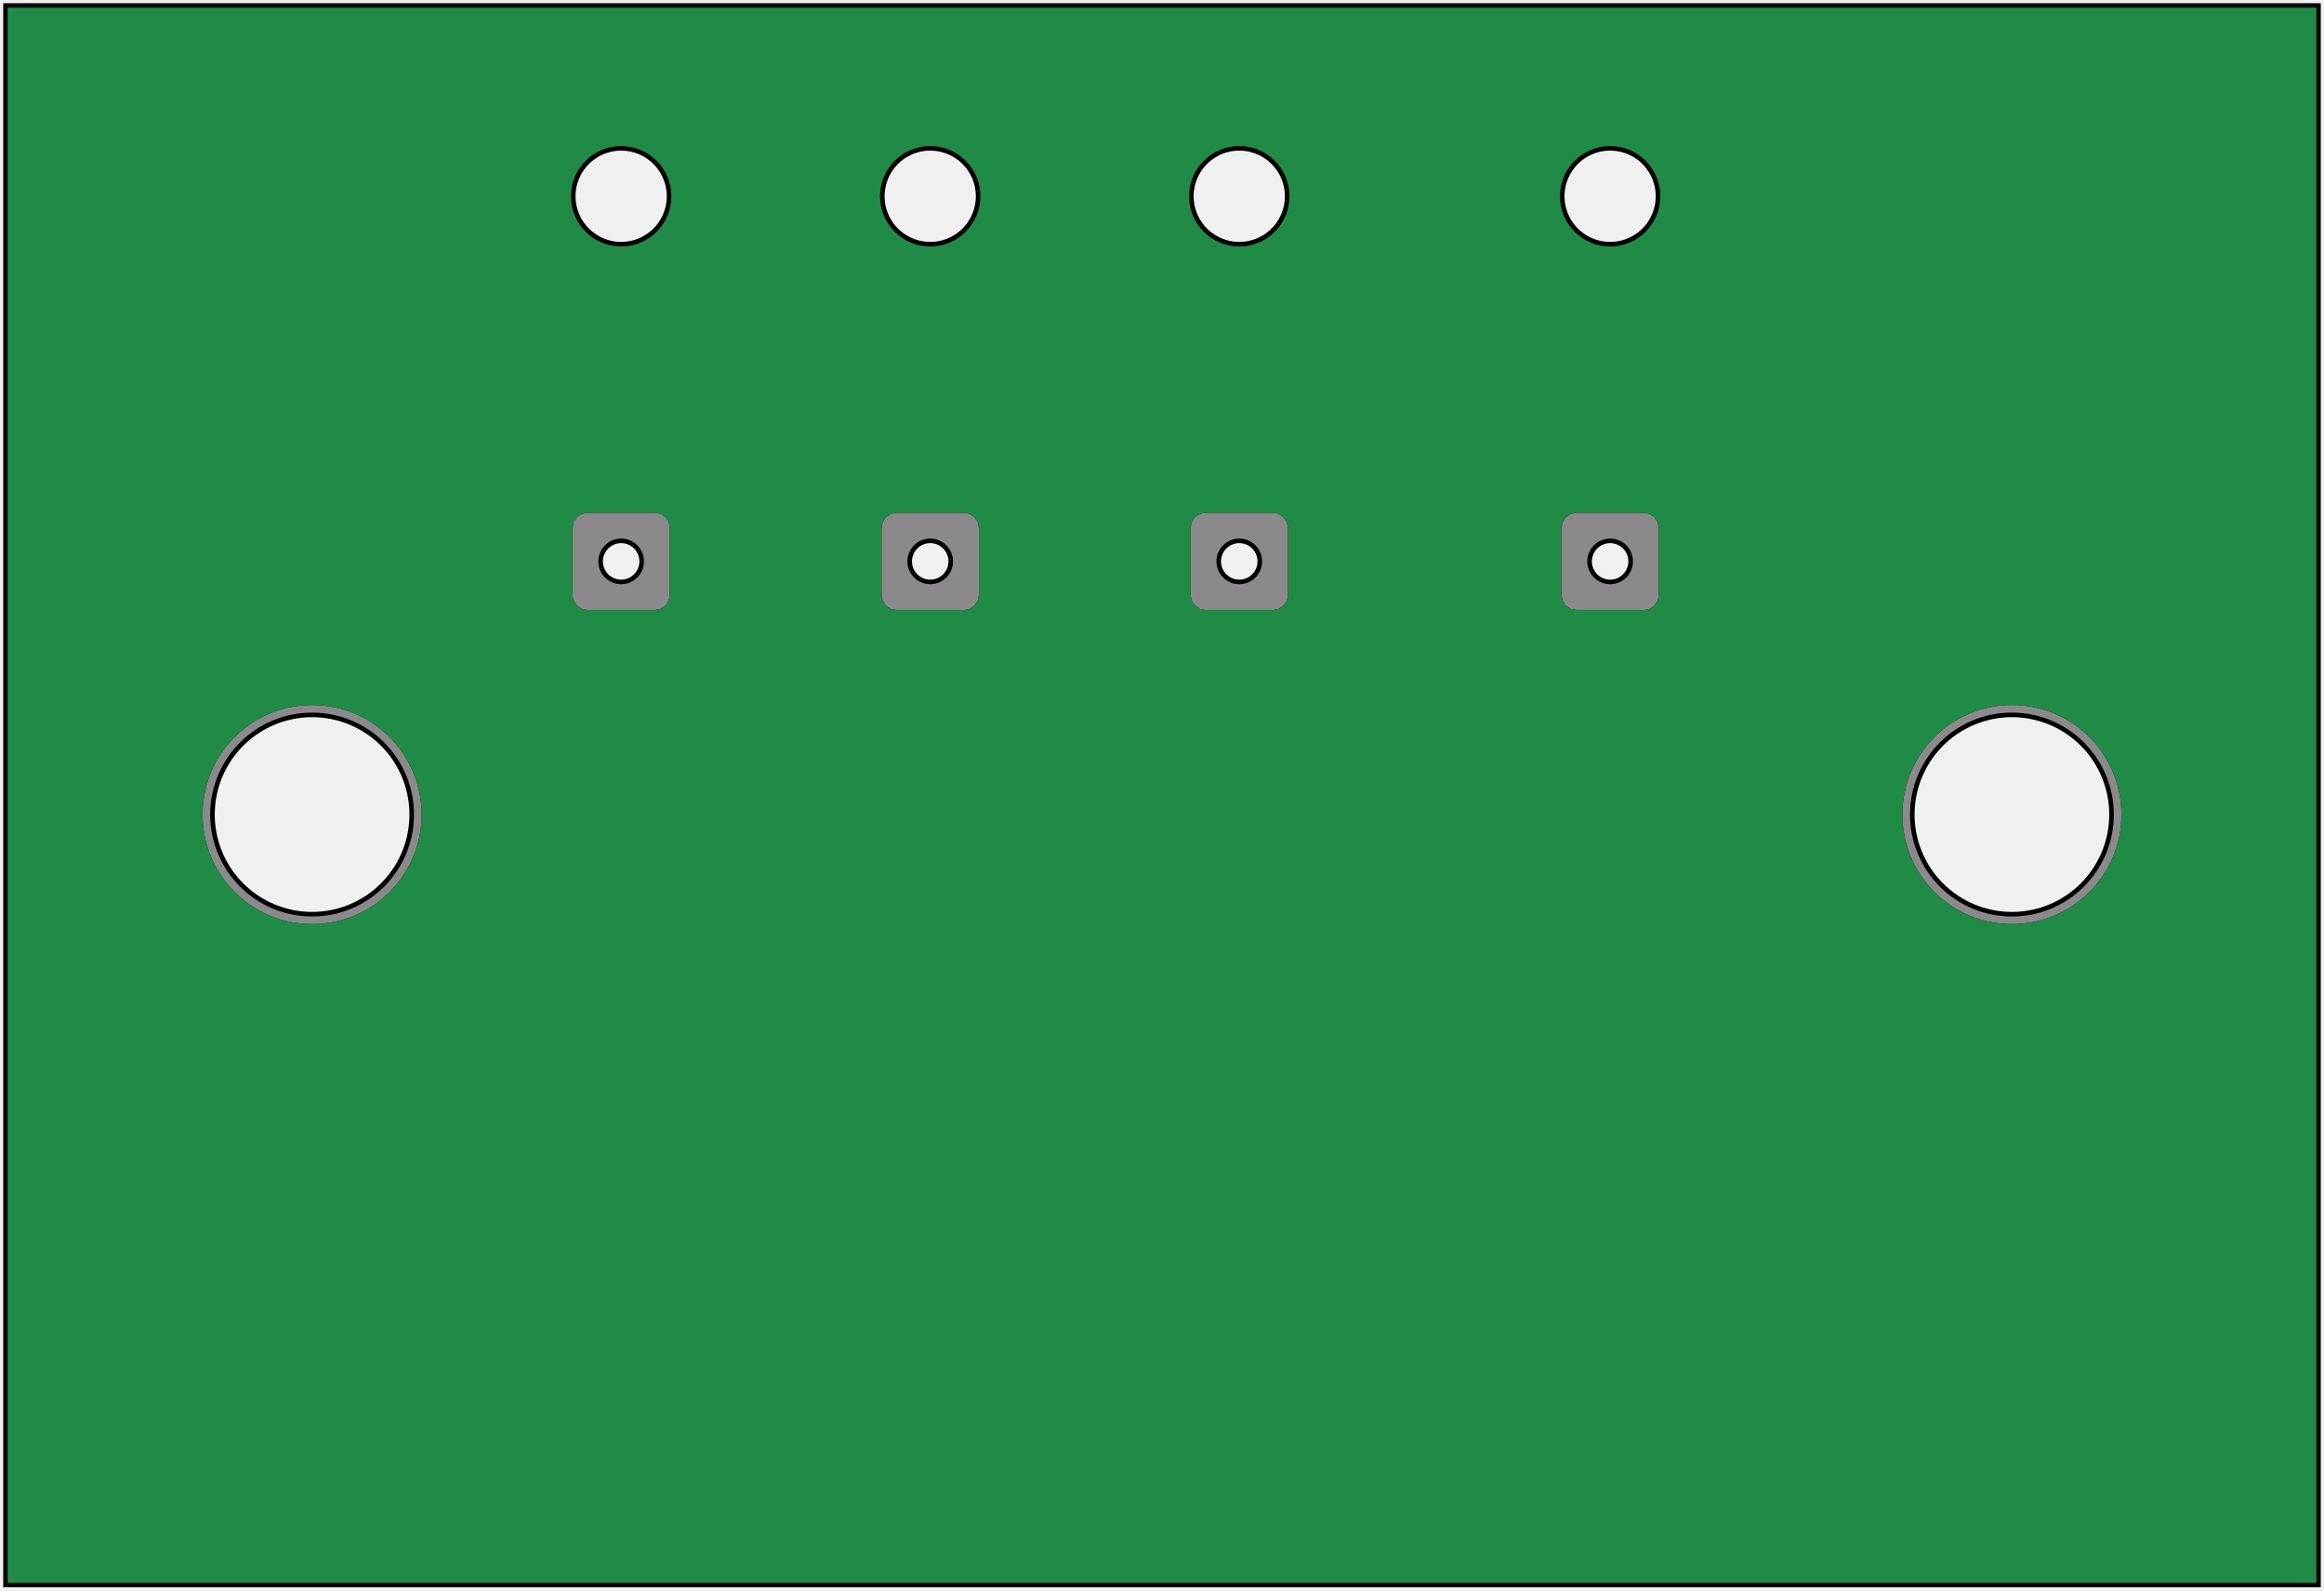
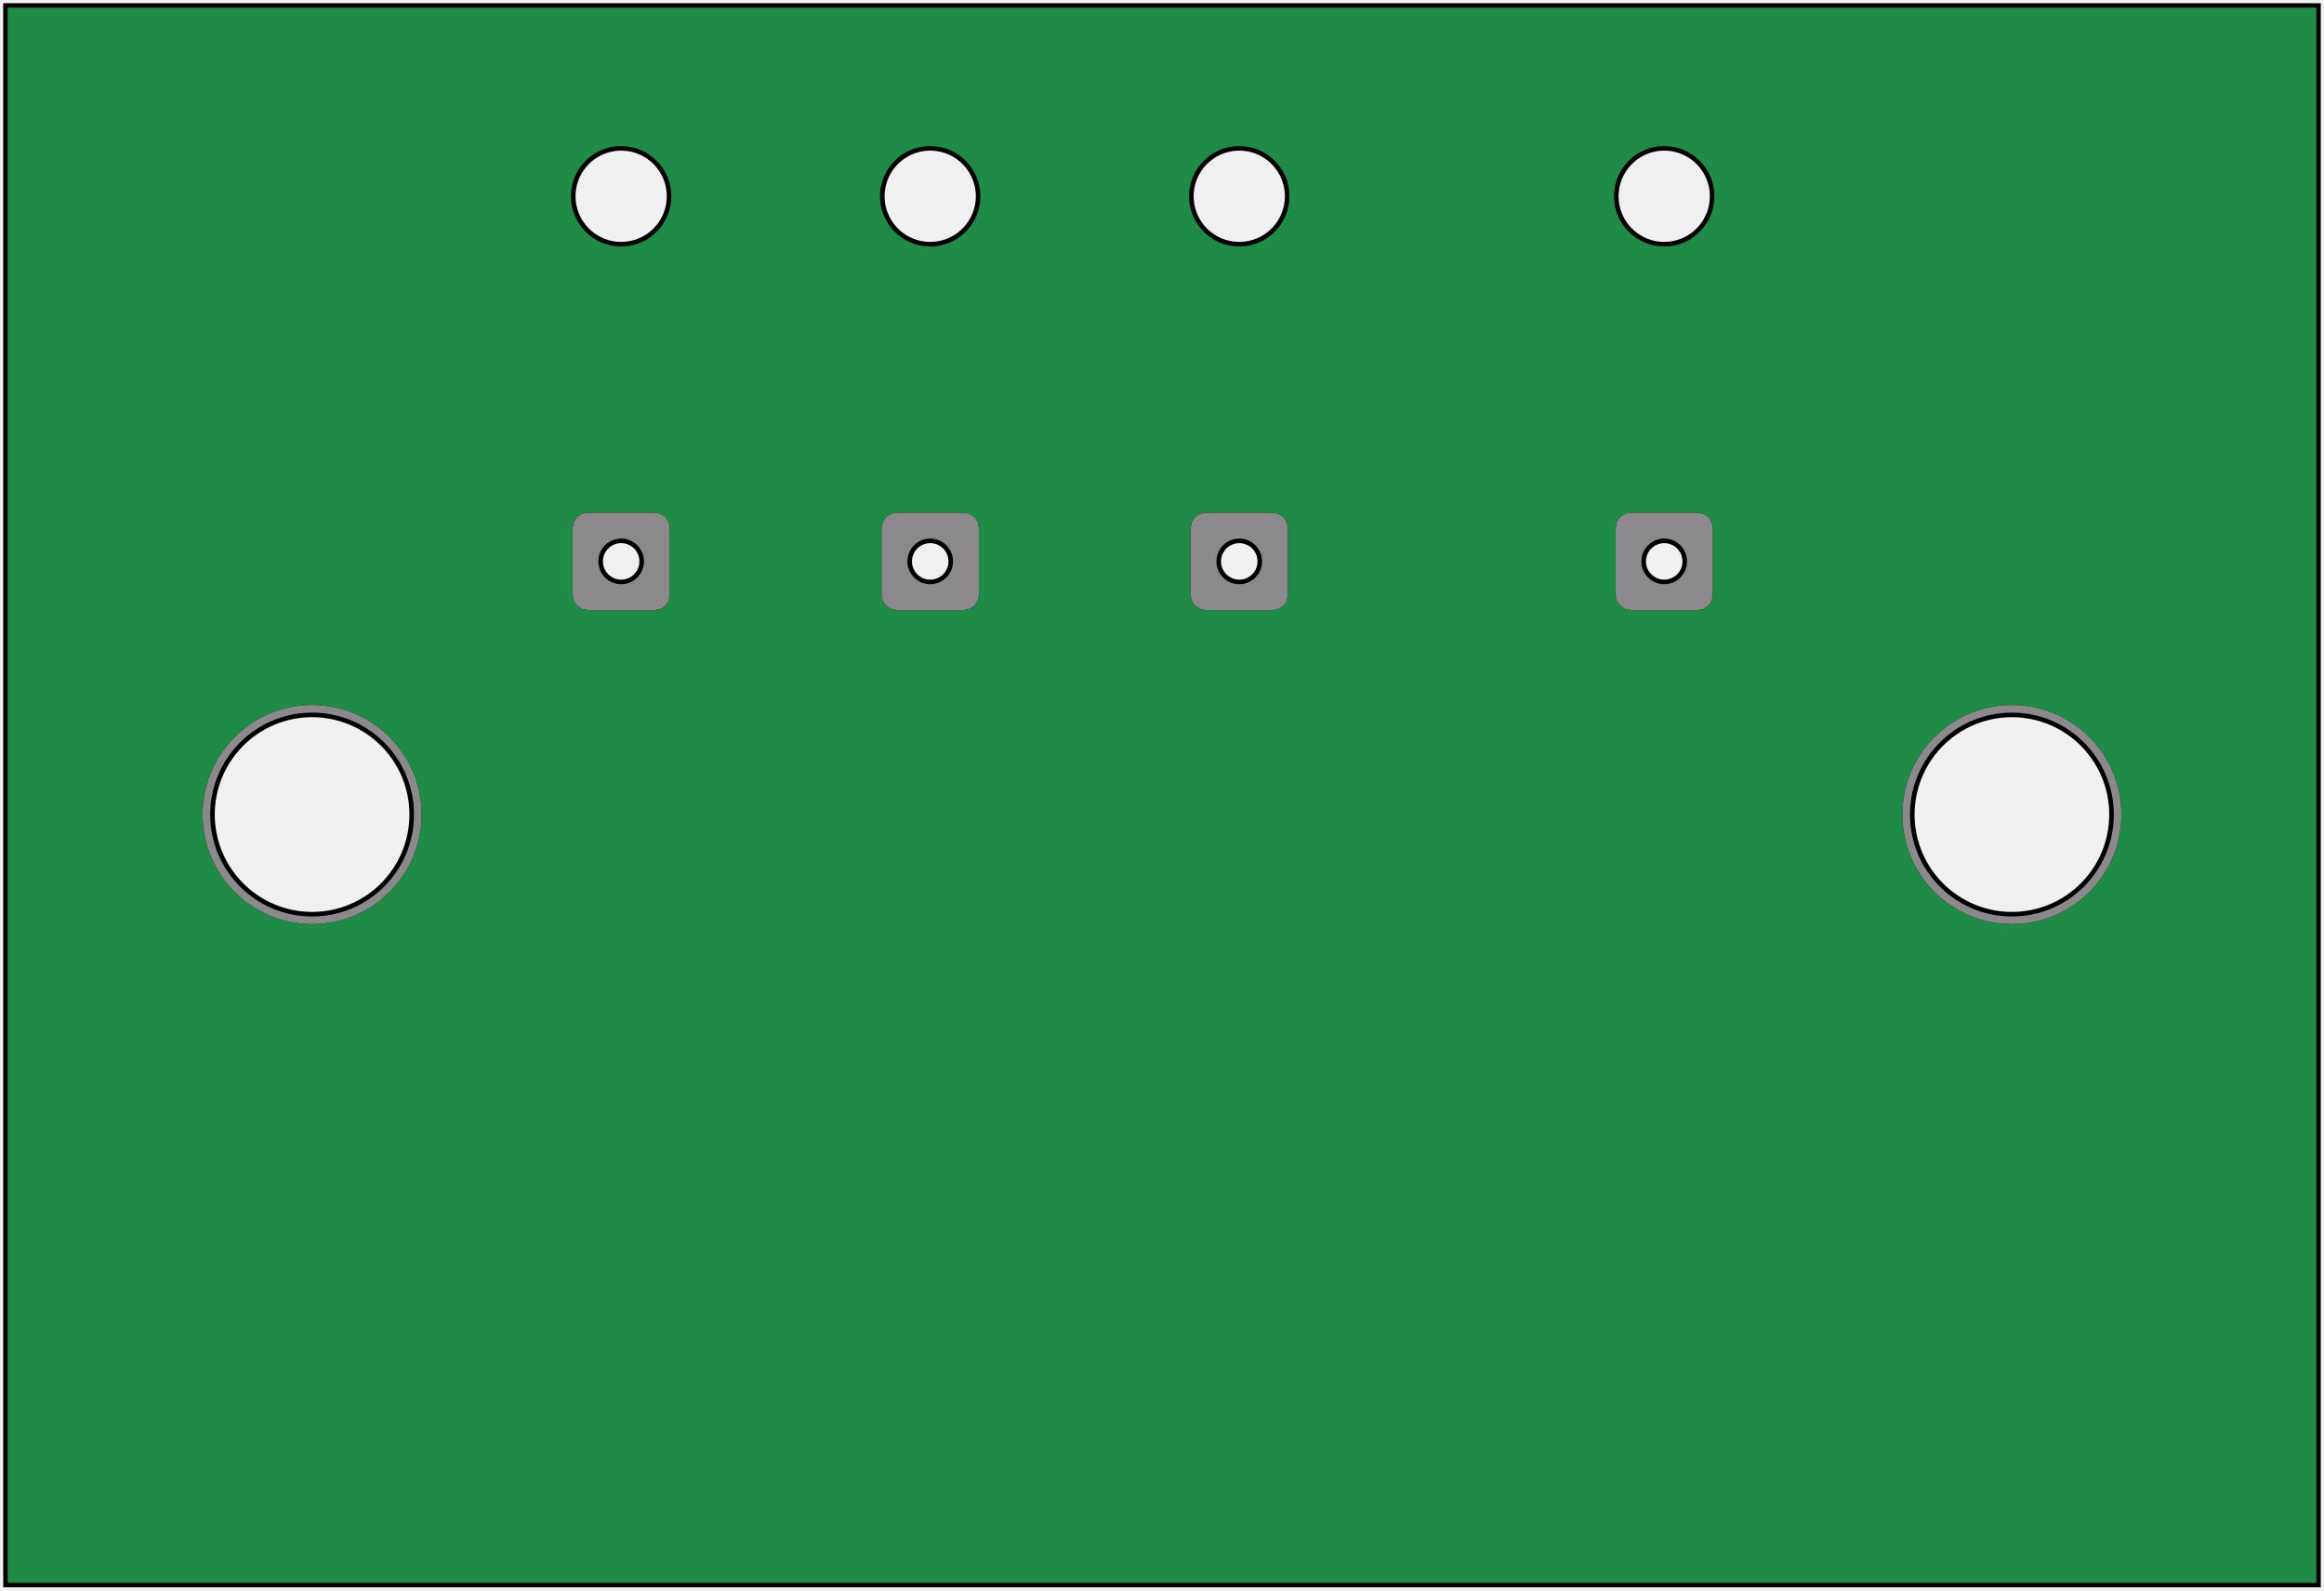
<svg xmlns="http://www.w3.org/2000/svg" version="1.1" width="38.2mm" height="26.135mm" viewBox="-119.43 50.115 38.2 26.135">
  <defs>
    <clipPath id="cut-off">
      <path d="M81.28 76.2 L81.28 50.165 M 119.38 50.165 L 119.38 76.2 L 81.28 76.2 L 81.28 50.165 L 119.38 50.165 " style="fill-rule: evenodd;" />
    </clipPath>
    <mask id="pads-mask">
      <g style="fill:#ffffff; fill-opacity:0.0;  stroke:#ffffff; stroke-width:0; stroke-opacity:1;  stroke-linecap:round; stroke-linejoin:round;">
        <g style="fill:#ffffff; fill-opacity:1;  stroke:#ffffff; stroke-width:0; stroke-opacity:1;  stroke-linecap:round; stroke-linejoin:round;">
          <circle cx="114.3" cy="63.5" r="1.8" />
        </g>
        <g style="fill:#ffffff; fill-opacity:1;  stroke:#ffffff; stroke-width:0; stroke-opacity:1;  stroke-linecap:round; stroke-linejoin:round;">
-           <circle cx="92.964" cy="53.34" r="0.75" />
+           <circle cx="92.075" cy="53.34" r="0.75" />
        </g>
        <g style="fill:#ffffff; fill-opacity:1;  stroke:#ffffff; stroke-width:0; stroke-opacity:1;  stroke-linecap:round; stroke-linejoin:round;">
-           <path style="fill:#ffffff; fill-opacity:1;  stroke:#ffffff; stroke-width:0; stroke-opacity:1;  stroke-linecap:round; stroke-linejoin:round;fill-rule:evenodd;" d="M 93.764,59.89 93.745,59.986 93.691,60.067 93.61,60.121 93.514,60.14 92.414,60.14 92.318,60.121 92.237,60.067 92.183,59.986 92.164,59.89 92.164,58.79 92.183,58.694 92.237,58.613 92.318,58.559 92.414,58.54 93.514,58.54 93.61,58.559 93.691,58.613 93.745,58.694 93.764,58.79 Z" />
+           <path style="fill:#ffffff; fill-opacity:1;  stroke:#ffffff; stroke-width:0; stroke-opacity:1;  stroke-linecap:round; stroke-linejoin:round;fill-rule:evenodd;" d="M 92.875,59.89 92.856,59.986 92.802,60.067 92.721,60.121 92.625,60.14 91.525,60.14 91.429,60.121 91.348,60.067 91.294,59.986 91.275,59.89 91.275,58.79 91.294,58.694 91.348,58.613 91.429,58.559 91.525,58.54 92.625,58.54 92.721,58.559 92.802,58.613 92.856,58.694 92.875,58.79 Z" />
        </g>
        <g style="fill:#ffffff; fill-opacity:1;  stroke:#ffffff; stroke-width:0; stroke-opacity:1;  stroke-linecap:round; stroke-linejoin:round;">
          <circle cx="99.06" cy="53.34" r="0.75" />
        </g>
        <g style="fill:#ffffff; fill-opacity:1;  stroke:#ffffff; stroke-width:0; stroke-opacity:1;  stroke-linecap:round; stroke-linejoin:round;">
          <path style="fill:#ffffff; fill-opacity:1;  stroke:#ffffff; stroke-width:0; stroke-opacity:1;  stroke-linecap:round; stroke-linejoin:round;fill-rule:evenodd;" d="M 99.86,59.89 99.841,59.986 99.787,60.067 99.706,60.121 99.61,60.14 98.51,60.14 98.414,60.121 98.333,60.067 98.279,59.986 98.26,59.89 98.26,58.79 98.279,58.694 98.333,58.613 98.414,58.559 98.51,58.54 99.61,58.54 99.706,58.559 99.787,58.613 99.841,58.694 99.86,58.79 Z" />
        </g>
        <g style="fill:#ffffff; fill-opacity:1;  stroke:#ffffff; stroke-width:0; stroke-opacity:1;  stroke-linecap:round; stroke-linejoin:round;">
          <circle cx="109.22" cy="53.34" r="0.75" />
        </g>
        <g style="fill:#ffffff; fill-opacity:1;  stroke:#ffffff; stroke-width:0; stroke-opacity:1;  stroke-linecap:round; stroke-linejoin:round;">
          <path style="fill:#ffffff; fill-opacity:1;  stroke:#ffffff; stroke-width:0; stroke-opacity:1;  stroke-linecap:round; stroke-linejoin:round;fill-rule:evenodd;" d="M 110.02,59.89 110.001,59.986 109.947,60.067 109.866,60.121 109.77,60.14 108.67,60.14 108.574,60.121 108.493,60.067 108.439,59.986 108.42,59.89 108.42,58.79 108.439,58.694 108.493,58.613 108.574,58.559 108.67,58.54 109.77,58.54 109.866,58.559 109.947,58.613 110.001,58.694 110.02,58.79 Z" />
        </g>
        <g style="fill:#ffffff; fill-opacity:1;  stroke:#ffffff; stroke-width:0; stroke-opacity:1;  stroke-linecap:round; stroke-linejoin:round;">
          <circle cx="104.14" cy="53.34" r="0.75" />
        </g>
        <g style="fill:#ffffff; fill-opacity:1;  stroke:#ffffff; stroke-width:0; stroke-opacity:1;  stroke-linecap:round; stroke-linejoin:round;">
          <path style="fill:#ffffff; fill-opacity:1;  stroke:#ffffff; stroke-width:0; stroke-opacity:1;  stroke-linecap:round; stroke-linejoin:round;fill-rule:evenodd;" d="M 104.94,59.89 104.921,59.986 104.867,60.067 104.786,60.121 104.69,60.14 103.59,60.14 103.494,60.121 103.413,60.067 103.359,59.986 103.34,59.89 103.34,58.79 103.359,58.694 103.413,58.613 103.494,58.559 103.59,58.54 104.69,58.54 104.786,58.559 104.867,58.613 104.921,58.694 104.94,58.79 Z" />
        </g>
        <g style="fill:#ffffff; fill-opacity:1;  stroke:#ffffff; stroke-width:0; stroke-opacity:1;  stroke-linecap:round; stroke-linejoin:round;">
          <circle cx="86.36" cy="63.5" r="1.8" />
        </g>
      </g>
    </mask>
    <mask id="pads-mask-silkscreen">
      <rect x="81.23" y="50.115" width="38.2" height="26.135" fill="white" />
      <g style="fill:#000000; fill-opacity:0.0;  stroke:#000000; stroke-width:0; stroke-opacity:1;  stroke-linecap:round; stroke-linejoin:round;">
        <g style="fill:#000000; fill-opacity:1;  stroke:#000000; stroke-width:0; stroke-opacity:1;  stroke-linecap:round; stroke-linejoin:round;">
          <circle cx="114.3" cy="63.5" r="1.8" />
        </g>
        <g style="fill:#000000; fill-opacity:1;  stroke:#000000; stroke-width:0; stroke-opacity:1;  stroke-linecap:round; stroke-linejoin:round;">
-           <circle cx="92.964" cy="53.34" r="0.75" />
+           <circle cx="92.075" cy="53.34" r="0.75" />
        </g>
        <g style="fill:#000000; fill-opacity:1;  stroke:#000000; stroke-width:0; stroke-opacity:1;  stroke-linecap:round; stroke-linejoin:round;">
-           <path style="fill:#000000; fill-opacity:1;  stroke:#000000; stroke-width:0; stroke-opacity:1;  stroke-linecap:round; stroke-linejoin:round;fill-rule:evenodd;" d="M 93.764,59.89 93.745,59.986 93.691,60.067 93.61,60.121 93.514,60.14 92.414,60.14 92.318,60.121 92.237,60.067 92.183,59.986 92.164,59.89 92.164,58.79 92.183,58.694 92.237,58.613 92.318,58.559 92.414,58.54 93.514,58.54 93.61,58.559 93.691,58.613 93.745,58.694 93.764,58.79 Z" />
+           <path style="fill:#000000; fill-opacity:1;  stroke:#000000; stroke-width:0; stroke-opacity:1;  stroke-linecap:round; stroke-linejoin:round;fill-rule:evenodd;" d="M 92.875,59.89 92.856,59.986 92.802,60.067 92.721,60.121 92.625,60.14 91.525,60.14 91.429,60.121 91.348,60.067 91.294,59.986 91.275,59.89 91.275,58.79 91.294,58.694 91.348,58.613 91.429,58.559 91.525,58.54 92.625,58.54 92.721,58.559 92.802,58.613 92.856,58.694 92.875,58.79 Z" />
        </g>
        <g style="fill:#000000; fill-opacity:1;  stroke:#000000; stroke-width:0; stroke-opacity:1;  stroke-linecap:round; stroke-linejoin:round;">
          <circle cx="99.06" cy="53.34" r="0.75" />
        </g>
        <g style="fill:#000000; fill-opacity:1;  stroke:#000000; stroke-width:0; stroke-opacity:1;  stroke-linecap:round; stroke-linejoin:round;">
          <path style="fill:#000000; fill-opacity:1;  stroke:#000000; stroke-width:0; stroke-opacity:1;  stroke-linecap:round; stroke-linejoin:round;fill-rule:evenodd;" d="M 99.86,59.89 99.841,59.986 99.787,60.067 99.706,60.121 99.61,60.14 98.51,60.14 98.414,60.121 98.333,60.067 98.279,59.986 98.26,59.89 98.26,58.79 98.279,58.694 98.333,58.613 98.414,58.559 98.51,58.54 99.61,58.54 99.706,58.559 99.787,58.613 99.841,58.694 99.86,58.79 Z" />
        </g>
        <g style="fill:#000000; fill-opacity:1;  stroke:#000000; stroke-width:0; stroke-opacity:1;  stroke-linecap:round; stroke-linejoin:round;">
          <circle cx="109.22" cy="53.34" r="0.75" />
        </g>
        <g style="fill:#000000; fill-opacity:1;  stroke:#000000; stroke-width:0; stroke-opacity:1;  stroke-linecap:round; stroke-linejoin:round;">
          <path style="fill:#000000; fill-opacity:1;  stroke:#000000; stroke-width:0; stroke-opacity:1;  stroke-linecap:round; stroke-linejoin:round;fill-rule:evenodd;" d="M 110.02,59.89 110.001,59.986 109.947,60.067 109.866,60.121 109.77,60.14 108.67,60.14 108.574,60.121 108.493,60.067 108.439,59.986 108.42,59.89 108.42,58.79 108.439,58.694 108.493,58.613 108.574,58.559 108.67,58.54 109.77,58.54 109.866,58.559 109.947,58.613 110.001,58.694 110.02,58.79 Z" />
        </g>
        <g style="fill:#000000; fill-opacity:1;  stroke:#000000; stroke-width:0; stroke-opacity:1;  stroke-linecap:round; stroke-linejoin:round;">
          <circle cx="104.14" cy="53.34" r="0.75" />
        </g>
        <g style="fill:#000000; fill-opacity:1;  stroke:#000000; stroke-width:0; stroke-opacity:1;  stroke-linecap:round; stroke-linejoin:round;">
          <path style="fill:#000000; fill-opacity:1;  stroke:#000000; stroke-width:0; stroke-opacity:1;  stroke-linecap:round; stroke-linejoin:round;fill-rule:evenodd;" d="M 104.94,59.89 104.921,59.986 104.867,60.067 104.786,60.121 104.69,60.14 103.59,60.14 103.494,60.121 103.413,60.067 103.359,59.986 103.34,59.89 103.34,58.79 103.359,58.694 103.413,58.613 103.494,58.559 103.59,58.54 104.69,58.54 104.786,58.559 104.867,58.613 104.921,58.694 104.94,58.79 Z" />
        </g>
        <g style="fill:#000000; fill-opacity:1;  stroke:#000000; stroke-width:0; stroke-opacity:1;  stroke-linecap:round; stroke-linejoin:round;">
          <circle cx="86.36" cy="63.5" r="1.8" />
        </g>
      </g>
    </mask>
    <mask id="hole-mask">
      <g>
        <rect x="81.23" y="50.115" fill="white" width="38.2" height="26.135" />
        <polyline stroke-linecap="round" stroke="black" stroke-width="3.2" points="-0.0 0 0.0 0" transform="translate(114.3 63.5) rotate(-0.0)" />
-         <polyline stroke-linecap="round" stroke="black" stroke-width="1.5" points="-0.0 0 0.0 0" transform="translate(92.964 53.34) rotate(-180.0)" />
-         <polyline stroke-linecap="round" stroke="black" stroke-width="0.6" points="-0.0 0 0.0 0" transform="translate(92.964 59.34) rotate(-180.0)" />
+         <polyline stroke-linecap="round" stroke="black" stroke-width="1.5" points="-0.0 0 0.0 0" transform="translate(92.075 53.34) rotate(-180.0)" />
+         <polyline stroke-linecap="round" stroke="black" stroke-width="0.6" points="-0.0 0 0.0 0" transform="translate(92.075 59.34) rotate(-180.0)" />
        <polyline stroke-linecap="round" stroke="black" stroke-width="1.5" points="-0.0 0 0.0 0" transform="translate(99.06 53.34) rotate(-180.0)" />
        <polyline stroke-linecap="round" stroke="black" stroke-width="0.6" points="-0.0 0 0.0 0" transform="translate(99.06 59.34) rotate(-180.0)" />
        <polyline stroke-linecap="round" stroke="black" stroke-width="1.5" points="-0.0 0 0.0 0" transform="translate(109.22 53.34) rotate(-180.0)" />
        <polyline stroke-linecap="round" stroke="black" stroke-width="0.6" points="-0.0 0 0.0 0" transform="translate(109.22 59.34) rotate(-180.0)" />
        <polyline stroke-linecap="round" stroke="black" stroke-width="1.5" points="-0.0 0 0.0 0" transform="translate(104.14 53.34) rotate(-180.0)" />
        <polyline stroke-linecap="round" stroke="black" stroke-width="0.6" points="-0.0 0 0.0 0" transform="translate(104.14 59.34) rotate(-180.0)" />
        <polyline stroke-linecap="round" stroke="black" stroke-width="3.2" points="-0.0 0 0.0 0" transform="translate(86.36 63.5) rotate(-0.0)" />
      </g>
    </mask>
  </defs>
  <g transform="scale(-1,1)" id="boardContainer">
    <g id="substrate" clip-path="url(#cut-off)" mask="url(#hole-mask)">
      <g id="substrate-board" style="fill:#208b47; stroke:#208b47;">
        <path d="M81.28 76.2 L81.28 50.165 M 119.38 50.165 L 119.38 76.2 L 81.28 76.2 L 81.28 50.165 L 119.38 50.165 " style="fill-rule: evenodd;" />
        <g style="fill-opacity: 0.0;stroke-width: 0.1;stroke-opacity: 1;stroke-linecap: round;stroke-linejoin: round">
          <path style="fill-opacity: 0.0;stroke-width: 0.1;stroke-opacity: 1;stroke-linecap: round;stroke-linejoin: round" d="M 81.28,50.165 119.38,50.165 119.38,76.2 81.28,76.2 Z" />
        </g>
      </g>
      <g id="substrate-clad" style="fill:#332B16; stroke:#332B16;">
        <g style="fill-opacity: 0.0;stroke-width: 0;stroke-opacity: 1;stroke-linecap: round;stroke-linejoin: round">
          <g style="fill-opacity: 1;stroke-width: 0;stroke-opacity: 1;stroke-linecap: round;stroke-linejoin: round">
            <circle cx="114.3" cy="63.5" r="1.8" />
          </g>
          <g style="fill-opacity: 1;stroke-width: 0;stroke-opacity: 1;stroke-linecap: round;stroke-linejoin: round">
-             <circle cx="92.964" cy="53.34" r="0.75" />
+             <circle cx="92.075" cy="53.34" r="0.75" />
          </g>
          <g style="fill-opacity: 1;stroke-width: 0;stroke-opacity: 1;stroke-linecap: round;stroke-linejoin: round">
-             <path style="fill-opacity: 1;stroke-width: 0;stroke-opacity: 1;stroke-linecap: round;stroke-linejoin: round;fill-rule: evenodd" d="M 93.764,59.89 93.745,59.986 93.691,60.067 93.61,60.121 93.514,60.14 92.414,60.14 92.318,60.121 92.237,60.067 92.183,59.986 92.164,59.89 92.164,58.79 92.183,58.694 92.237,58.613 92.318,58.559 92.414,58.54 93.514,58.54 93.61,58.559 93.691,58.613 93.745,58.694 93.764,58.79 Z" />
+             <path style="fill-opacity: 1;stroke-width: 0;stroke-opacity: 1;stroke-linecap: round;stroke-linejoin: round;fill-rule: evenodd" d="M 92.875,59.89 92.856,59.986 92.802,60.067 92.721,60.121 92.625,60.14 91.525,60.14 91.429,60.121 91.348,60.067 91.294,59.986 91.275,59.89 91.275,58.79 91.294,58.694 91.348,58.613 91.429,58.559 91.525,58.54 92.625,58.54 92.721,58.559 92.802,58.613 92.856,58.694 92.875,58.79 Z" />
          </g>
          <g style="fill-opacity: 1;stroke-width: 0;stroke-opacity: 1;stroke-linecap: round;stroke-linejoin: round">
            <circle cx="99.06" cy="53.34" r="0.75" />
          </g>
          <g style="fill-opacity: 1;stroke-width: 0;stroke-opacity: 1;stroke-linecap: round;stroke-linejoin: round">
            <path style="fill-opacity: 1;stroke-width: 0;stroke-opacity: 1;stroke-linecap: round;stroke-linejoin: round;fill-rule: evenodd" d="M 99.86,59.89 99.841,59.986 99.787,60.067 99.706,60.121 99.61,60.14 98.51,60.14 98.414,60.121 98.333,60.067 98.279,59.986 98.26,59.89 98.26,58.79 98.279,58.694 98.333,58.613 98.414,58.559 98.51,58.54 99.61,58.54 99.706,58.559 99.787,58.613 99.841,58.694 99.86,58.79 Z" />
          </g>
          <g style="fill-opacity: 1;stroke-width: 0;stroke-opacity: 1;stroke-linecap: round;stroke-linejoin: round">
            <circle cx="109.22" cy="53.34" r="0.75" />
          </g>
          <g style="fill-opacity: 1;stroke-width: 0;stroke-opacity: 1;stroke-linecap: round;stroke-linejoin: round">
            <path style="fill-opacity: 1;stroke-width: 0;stroke-opacity: 1;stroke-linecap: round;stroke-linejoin: round;fill-rule: evenodd" d="M 110.02,59.89 110.001,59.986 109.947,60.067 109.866,60.121 109.77,60.14 108.67,60.14 108.574,60.121 108.493,60.067 108.439,59.986 108.42,59.89 108.42,58.79 108.439,58.694 108.493,58.613 108.574,58.559 108.67,58.54 109.77,58.54 109.866,58.559 109.947,58.613 110.001,58.694 110.02,58.79 Z" />
          </g>
          <g style="fill-opacity: 1;stroke-width: 0;stroke-opacity: 1;stroke-linecap: round;stroke-linejoin: round">
            <circle cx="104.14" cy="53.34" r="0.75" />
          </g>
          <g style="fill-opacity: 1;stroke-width: 0;stroke-opacity: 1;stroke-linecap: round;stroke-linejoin: round">
            <path style="fill-opacity: 1;stroke-width: 0;stroke-opacity: 1;stroke-linecap: round;stroke-linejoin: round;fill-rule: evenodd" d="M 104.94,59.89 104.921,59.986 104.867,60.067 104.786,60.121 104.69,60.14 103.59,60.14 103.494,60.121 103.413,60.067 103.359,59.986 103.34,59.89 103.34,58.79 103.359,58.694 103.413,58.613 103.494,58.559 103.59,58.54 104.69,58.54 104.786,58.559 104.867,58.613 104.921,58.694 104.94,58.79 Z" />
          </g>
          <g style="fill-opacity: 1;stroke-width: 0;stroke-opacity: 1;stroke-linecap: round;stroke-linejoin: round">
            <circle cx="86.36" cy="63.5" r="1.8" />
          </g>
        </g>
      </g>
      <g id="substrate-copper" style="fill:#285e3a; stroke:#285e3a;">
        <g style="fill-opacity: 0.0;stroke-width: 0;stroke-opacity: 1;stroke-linecap: round;stroke-linejoin: round">
          <g style="fill-opacity: 1;stroke-width: 0;stroke-opacity: 1;stroke-linecap: round;stroke-linejoin: round">
            <circle cx="114.3" cy="63.5" r="1.8" />
          </g>
          <g style="fill-opacity: 1;stroke-width: 0;stroke-opacity: 1;stroke-linecap: round;stroke-linejoin: round">
-             <path style="fill-opacity: 1;stroke-width: 0;stroke-opacity: 1;stroke-linecap: round;stroke-linejoin: round;fill-rule: evenodd" d="M 93.764,59.89 93.745,59.986 93.691,60.067 93.61,60.121 93.514,60.14 92.414,60.14 92.318,60.121 92.237,60.067 92.183,59.986 92.164,59.89 92.164,58.79 92.183,58.694 92.237,58.613 92.318,58.559 92.414,58.54 93.514,58.54 93.61,58.559 93.691,58.613 93.745,58.694 93.764,58.79 Z" />
+             <path style="fill-opacity: 1;stroke-width: 0;stroke-opacity: 1;stroke-linecap: round;stroke-linejoin: round;fill-rule: evenodd" d="M 92.875,59.89 92.856,59.986 92.802,60.067 92.721,60.121 92.625,60.14 91.525,60.14 91.429,60.121 91.348,60.067 91.294,59.986 91.275,59.89 91.275,58.79 91.294,58.694 91.348,58.613 91.429,58.559 91.525,58.54 92.625,58.54 92.721,58.559 92.802,58.613 92.856,58.694 92.875,58.79 Z" />
          </g>
          <g style="fill-opacity: 1;stroke-width: 0;stroke-opacity: 1;stroke-linecap: round;stroke-linejoin: round">
            <path style="fill-opacity: 1;stroke-width: 0;stroke-opacity: 1;stroke-linecap: round;stroke-linejoin: round;fill-rule: evenodd" d="M 99.86,59.89 99.841,59.986 99.787,60.067 99.706,60.121 99.61,60.14 98.51,60.14 98.414,60.121 98.333,60.067 98.279,59.986 98.26,59.89 98.26,58.79 98.279,58.694 98.333,58.613 98.414,58.559 98.51,58.54 99.61,58.54 99.706,58.559 99.787,58.613 99.841,58.694 99.86,58.79 Z" />
          </g>
          <g style="fill-opacity: 1;stroke-width: 0;stroke-opacity: 1;stroke-linecap: round;stroke-linejoin: round">
            <path style="fill-opacity: 1;stroke-width: 0;stroke-opacity: 1;stroke-linecap: round;stroke-linejoin: round;fill-rule: evenodd" d="M 110.02,59.89 110.001,59.986 109.947,60.067 109.866,60.121 109.77,60.14 108.67,60.14 108.574,60.121 108.493,60.067 108.439,59.986 108.42,59.89 108.42,58.79 108.439,58.694 108.493,58.613 108.574,58.559 108.67,58.54 109.77,58.54 109.866,58.559 109.947,58.613 110.001,58.694 110.02,58.79 Z" />
          </g>
          <g style="fill-opacity: 1;stroke-width: 0;stroke-opacity: 1;stroke-linecap: round;stroke-linejoin: round">
            <path style="fill-opacity: 1;stroke-width: 0;stroke-opacity: 1;stroke-linecap: round;stroke-linejoin: round;fill-rule: evenodd" d="M 104.94,59.89 104.921,59.986 104.867,60.067 104.786,60.121 104.69,60.14 103.59,60.14 103.494,60.121 103.413,60.067 103.359,59.986 103.34,59.89 103.34,58.79 103.359,58.694 103.413,58.613 103.494,58.559 103.59,58.54 104.69,58.54 104.786,58.559 104.867,58.613 104.921,58.694 104.94,58.79 Z" />
          </g>
          <g style="fill-opacity: 1;stroke-width: 0;stroke-opacity: 1;stroke-linecap: round;stroke-linejoin: round">
            <circle cx="86.36" cy="63.5" r="1.8" />
          </g>
        </g>
      </g>
      <g id="substrate-pads" style="fill:#8b898c; stroke:#8b898c;" mask="url(#pads-mask)">
        <g style="fill-opacity: 0.0;stroke-width: 0;stroke-opacity: 1;stroke-linecap: round;stroke-linejoin: round">
          <g style="fill-opacity: 1;stroke-width: 0;stroke-opacity: 1;stroke-linecap: round;stroke-linejoin: round">
            <circle cx="114.3" cy="63.5" r="1.8" />
          </g>
          <g style="fill-opacity: 1;stroke-width: 0;stroke-opacity: 1;stroke-linecap: round;stroke-linejoin: round">
-             <path style="fill-opacity: 1;stroke-width: 0;stroke-opacity: 1;stroke-linecap: round;stroke-linejoin: round;fill-rule: evenodd" d="M 93.764,59.89 93.745,59.986 93.691,60.067 93.61,60.121 93.514,60.14 92.414,60.14 92.318,60.121 92.237,60.067 92.183,59.986 92.164,59.89 92.164,58.79 92.183,58.694 92.237,58.613 92.318,58.559 92.414,58.54 93.514,58.54 93.61,58.559 93.691,58.613 93.745,58.694 93.764,58.79 Z" />
+             <path style="fill-opacity: 1;stroke-width: 0;stroke-opacity: 1;stroke-linecap: round;stroke-linejoin: round;fill-rule: evenodd" d="M 92.875,59.89 92.856,59.986 92.802,60.067 92.721,60.121 92.625,60.14 91.525,60.14 91.429,60.121 91.348,60.067 91.294,59.986 91.275,59.89 91.275,58.79 91.294,58.694 91.348,58.613 91.429,58.559 91.525,58.54 92.625,58.54 92.721,58.559 92.802,58.613 92.856,58.694 92.875,58.79 Z" />
          </g>
          <g style="fill-opacity: 1;stroke-width: 0;stroke-opacity: 1;stroke-linecap: round;stroke-linejoin: round">
            <path style="fill-opacity: 1;stroke-width: 0;stroke-opacity: 1;stroke-linecap: round;stroke-linejoin: round;fill-rule: evenodd" d="M 99.86,59.89 99.841,59.986 99.787,60.067 99.706,60.121 99.61,60.14 98.51,60.14 98.414,60.121 98.333,60.067 98.279,59.986 98.26,59.89 98.26,58.79 98.279,58.694 98.333,58.613 98.414,58.559 98.51,58.54 99.61,58.54 99.706,58.559 99.787,58.613 99.841,58.694 99.86,58.79 Z" />
          </g>
          <g style="fill-opacity: 1;stroke-width: 0;stroke-opacity: 1;stroke-linecap: round;stroke-linejoin: round">
            <path style="fill-opacity: 1;stroke-width: 0;stroke-opacity: 1;stroke-linecap: round;stroke-linejoin: round;fill-rule: evenodd" d="M 110.02,59.89 110.001,59.986 109.947,60.067 109.866,60.121 109.77,60.14 108.67,60.14 108.574,60.121 108.493,60.067 108.439,59.986 108.42,59.89 108.42,58.79 108.439,58.694 108.493,58.613 108.574,58.559 108.67,58.54 109.77,58.54 109.866,58.559 109.947,58.613 110.001,58.694 110.02,58.79 Z" />
          </g>
          <g style="fill-opacity: 1;stroke-width: 0;stroke-opacity: 1;stroke-linecap: round;stroke-linejoin: round">
            <path style="fill-opacity: 1;stroke-width: 0;stroke-opacity: 1;stroke-linecap: round;stroke-linejoin: round;fill-rule: evenodd" d="M 104.94,59.89 104.921,59.986 104.867,60.067 104.786,60.121 104.69,60.14 103.59,60.14 103.494,60.121 103.413,60.067 103.359,59.986 103.34,59.89 103.34,58.79 103.359,58.694 103.413,58.613 103.494,58.559 103.59,58.54 104.69,58.54 104.786,58.559 104.867,58.613 104.921,58.694 104.94,58.79 Z" />
          </g>
          <g style="fill-opacity: 1;stroke-width: 0;stroke-opacity: 1;stroke-linecap: round;stroke-linejoin: round">
            <circle cx="86.36" cy="63.5" r="1.8" />
          </g>
        </g>
      </g>
      <g id="substrate-outline" style="fill:#000000; stroke:#000000; stroke-width: 0.15">
        <g style="fill-opacity: 0.0;stroke-opacity: 1;stroke-linecap: round;stroke-linejoin: round">
          <path style="fill-opacity: 0.0;stroke-opacity: 1;stroke-linecap: round;stroke-linejoin: round" d="M 81.28,50.165 119.38,50.165 119.38,76.2 81.28,76.2 Z" />
        </g>
        <path d="M -1.6 0.0 A 1.6 1.6 0 1 1 1.6 0.0 L 1.6 -0.0 A 1.6 1.6 0 1 1 -1.6 -0.0 Z" transform="translate(114.3 63.5) rotate(-0.0)" />
-         <path d="M -0.75 0.0 A 0.75 0.75 0 1 1 0.75 0.0 L 0.75 -0.0 A 0.75 0.75 0 1 1 -0.75 -0.0 Z" transform="translate(92.964 53.34) rotate(-180.0)" />
-         <path d="M -0.3 0.0 A 0.3 0.3 0 1 1 0.3 0.0 L 0.3 -0.0 A 0.3 0.3 0 1 1 -0.3 -0.0 Z" transform="translate(92.964 59.34) rotate(-180.0)" />
+         <path d="M -0.75 0.0 A 0.75 0.75 0 1 1 0.75 0.0 L 0.75 -0.0 A 0.75 0.75 0 1 1 -0.75 -0.0 Z" transform="translate(92.075 53.34) rotate(-180.0)" />
+         <path d="M -0.3 0.0 A 0.3 0.3 0 1 1 0.3 0.0 L 0.3 -0.0 A 0.3 0.3 0 1 1 -0.3 -0.0 Z" transform="translate(92.075 59.34) rotate(-180.0)" />
        <path d="M -0.75 0.0 A 0.75 0.75 0 1 1 0.75 0.0 L 0.75 -0.0 A 0.75 0.75 0 1 1 -0.75 -0.0 Z" transform="translate(99.06 53.34) rotate(-180.0)" />
        <path d="M -0.3 0.0 A 0.3 0.3 0 1 1 0.3 0.0 L 0.3 -0.0 A 0.3 0.3 0 1 1 -0.3 -0.0 Z" transform="translate(99.06 59.34) rotate(-180.0)" />
        <path d="M -0.75 0.0 A 0.75 0.75 0 1 1 0.75 0.0 L 0.75 -0.0 A 0.75 0.75 0 1 1 -0.75 -0.0 Z" transform="translate(109.22 53.34) rotate(-180.0)" />
        <path d="M -0.3 0.0 A 0.3 0.3 0 1 1 0.3 0.0 L 0.3 -0.0 A 0.3 0.3 0 1 1 -0.3 -0.0 Z" transform="translate(109.22 59.34) rotate(-180.0)" />
        <path d="M -0.75 0.0 A 0.75 0.75 0 1 1 0.75 0.0 L 0.75 -0.0 A 0.75 0.75 0 1 1 -0.75 -0.0 Z" transform="translate(104.14 53.34) rotate(-180.0)" />
        <path d="M -0.3 0.0 A 0.3 0.3 0 1 1 0.3 0.0 L 0.3 -0.0 A 0.3 0.3 0 1 1 -0.3 -0.0 Z" transform="translate(104.14 59.34) rotate(-180.0)" />
        <path d="M -1.6 0.0 A 1.6 1.6 0 1 1 1.6 0.0 L 1.6 -0.0 A 1.6 1.6 0 1 1 -1.6 -0.0 Z" transform="translate(86.36 63.5) rotate(-0.0)" />
      </g>
    </g>
  </g>
</svg>
